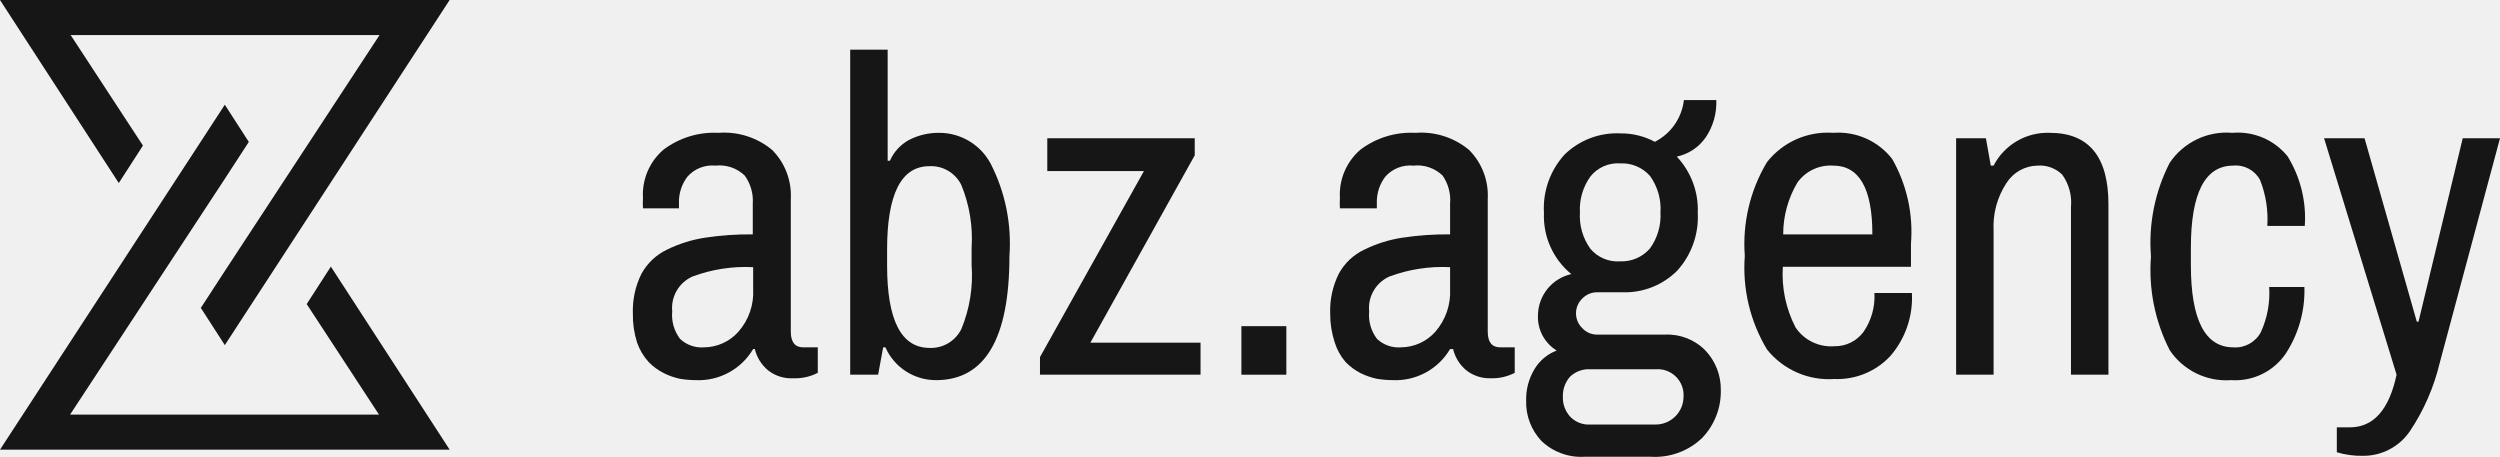
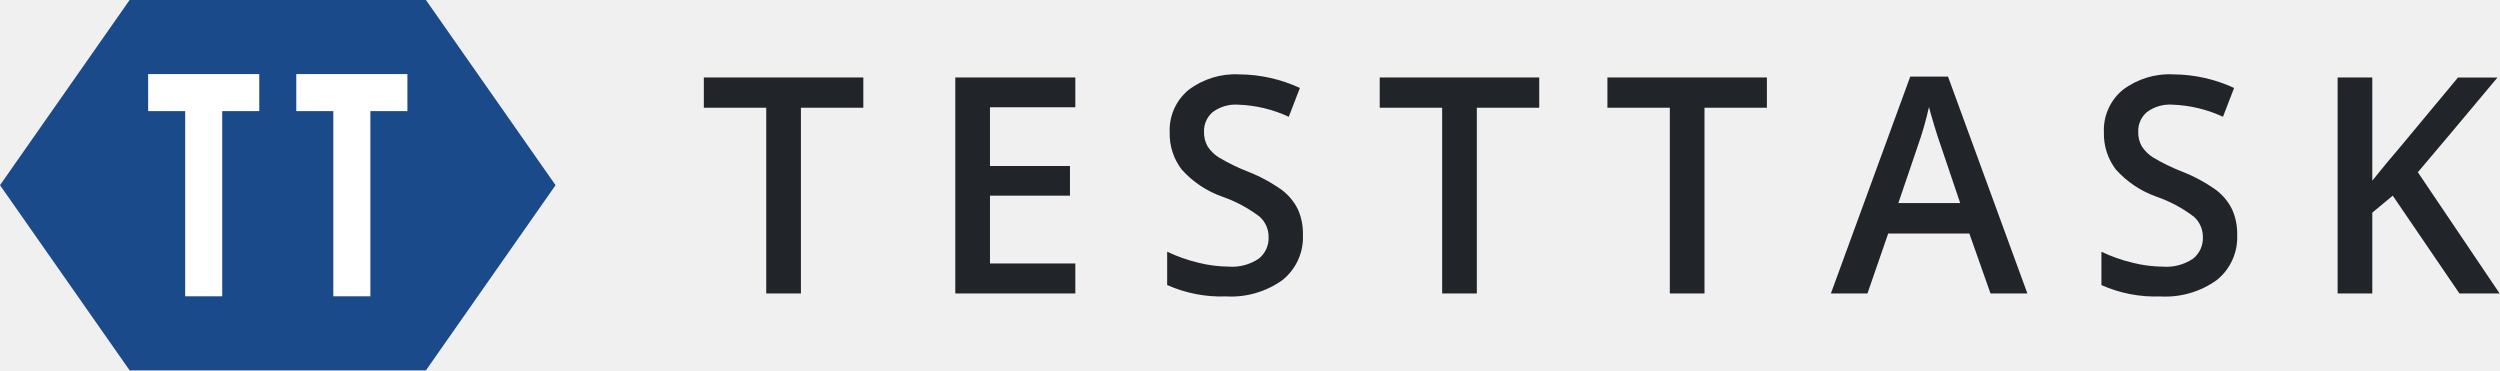
- <svg xmlns="http://www.w3.org/2000/svg" viewBox="0 0 133.44 24.37">
+ <svg xmlns="http://www.w3.org/2000/svg" id="logo" width="135" height="20" viewBox="0 0 135 20">
  <defs>
-     <style>.cls-1{isolation:isolate;}.cls-2{fill:#161616;}</style>
+     <style>
+       .cls-1 {
+         fill: #212529;
+       }
+ 
+       .cls-1, .cls-2, .cls-3 {
+         fill-rule: evenodd;
+       }
+ 
+       .cls-2 {
+         fill: #1b4a8a;
+       }
+ 
+       .cls-3 {
+         fill: #fff;
+       }
+     </style>
  </defs>
-   <g id="Layer_2" data-name="Layer 2">
-     <g id="Layer_1-2" data-name="Layer 1">
-       <g id="Layer_2-2" data-name="Layer 2">
-         <g id="Layer_1-2-2" data-name="Layer 1-2">
-           <g id="abz-v2-320">
-             <g id="main--6-320">
-               <g id="header">
-                 <g id="logo">
-                   <g id="abz.agency">
-                     <g class="cls-1">
-                       <path class="cls-2" d="M38.35,7.09A4,4,0,0,1,41.21,8a3.44,3.44,0,0,1,1,2.62V17.7c0,.56.22.84.67.84h.77V19.9a2.6,2.6,0,0,1-1.3.29A2,2,0,0,1,41,19.77a2.11,2.11,0,0,1-.71-1.14H40.2a3.38,3.38,0,0,1-3.07,1.66,5.46,5.46,0,0,1-.83-.07,3.55,3.55,0,0,1-.86-.3,2.94,2.94,0,0,1-.82-.6A3,3,0,0,1,34,18.27a4.83,4.83,0,0,1-.22-1.53,4.42,4.42,0,0,1,.46-2.13,3.06,3.06,0,0,1,1.37-1.29,7,7,0,0,1,2-.63,15.9,15.9,0,0,1,2.57-.18V10.88a2.3,2.3,0,0,0-.43-1.51,1.94,1.94,0,0,0-1.56-.53,1.77,1.77,0,0,0-1.49.58,2.21,2.21,0,0,0-.46,1.41v.29H34.32a3.43,3.43,0,0,1,0-.53A3.16,3.16,0,0,1,35.4,8,4.48,4.48,0,0,1,38.35,7.09Zm1.85,8.33V14.26a8.12,8.12,0,0,0-3.24.5,1.84,1.84,0,0,0-1.08,1.86,2.1,2.1,0,0,0,.42,1.47,1.68,1.68,0,0,0,1.28.45,2.48,2.48,0,0,0,1.83-.83A3.17,3.17,0,0,0,40.2,15.42Z" />
-                       <path class="cls-2" d="M47.26,18.54h-.12L46.87,20H45.38V2.65h2V8.58h.12a2.33,2.33,0,0,1,1-1.1,3.45,3.45,0,0,1,1.66-.39,3.11,3.11,0,0,1,2.72,1.65,9.33,9.33,0,0,1,1,4.92c0,4.42-1.31,6.63-3.91,6.63A2.94,2.94,0,0,1,47.26,18.54Zm4.6-4.4v-.91a7.53,7.53,0,0,0-.55-3.36,1.8,1.8,0,0,0-1.7-1q-2.27,0-2.26,4.49v.81q0,4.39,2.26,4.4a1.81,1.81,0,0,0,1.7-1A7.48,7.48,0,0,0,51.86,14.14Z" />
-                       <path class="cls-2" d="M63.77,7.38v.91l-5.57,10h5.88V20H55.51v-.94l5.55-9.93H55.9V7.38Z" />
-                       <path class="cls-2" d="M68.66,17.41V20h-2.4V17.41Z" />
-                       <path class="cls-2" d="M75.55,7.09A4,4,0,0,1,78.41,8a3.44,3.44,0,0,1,1,2.62V17.7c0,.56.22.84.67.84h.77V19.9a2.6,2.6,0,0,1-1.3.29,2,2,0,0,1-1.28-.42,2.11,2.11,0,0,1-.71-1.14H77.4a3.38,3.38,0,0,1-3.07,1.66,5.46,5.46,0,0,1-.83-.07,3.76,3.76,0,0,1-.87-.3,3,3,0,0,1-.81-.6,2.89,2.89,0,0,1-.58-1.05A4.83,4.83,0,0,1,71,16.74a4.42,4.42,0,0,1,.46-2.13,3,3,0,0,1,1.37-1.29,7,7,0,0,1,2-.63,15.9,15.9,0,0,1,2.57-.18V10.88A2.3,2.3,0,0,0,77,9.37a1.94,1.94,0,0,0-1.56-.53,1.77,1.77,0,0,0-1.49.58,2.21,2.21,0,0,0-.46,1.41v.29H71.52a3.43,3.43,0,0,1,0-.53A3.16,3.16,0,0,1,72.6,8,4.47,4.47,0,0,1,75.55,7.09Zm1.85,8.33V14.26a8.12,8.12,0,0,0-3.24.5,1.84,1.84,0,0,0-1.08,1.86,2.1,2.1,0,0,0,.42,1.47,1.68,1.68,0,0,0,1.28.45,2.48,2.48,0,0,0,1.83-.83A3.22,3.22,0,0,0,77.4,15.42Z" />
-                       <path class="cls-2" d="M89.88,5.34h1.73a3.33,3.33,0,0,1-.57,2A2.52,2.52,0,0,1,89.5,8.36a4.13,4.13,0,0,1,1.12,3,4.26,4.26,0,0,1-1.09,3.08,3.94,3.94,0,0,1-2.94,1.16H85.27a1.1,1.1,0,0,0-.81.33,1.1,1.1,0,0,0,0,1.59,1.07,1.07,0,0,0,.81.34h3.6a2.83,2.83,0,0,1,2.16.85,3,3,0,0,1,.82,2.1,3.58,3.58,0,0,1-1,2.57,3.63,3.63,0,0,1-2.73,1H84.58a3.06,3.06,0,0,1-2.31-.85,3,3,0,0,1-.81-2.15,3.11,3.11,0,0,1,.44-1.67,2.35,2.35,0,0,1,1.19-1,2.1,2.1,0,0,1-1-1.9,2.28,2.28,0,0,1,1.78-2.18,4,4,0,0,1-1.46-3.26,4.25,4.25,0,0,1,1.1-3.12,4,4,0,0,1,3-1.13,3.8,3.8,0,0,1,1.82.45A2.87,2.87,0,0,0,89.88,5.34ZM88.37,19.71H84.89a1.43,1.43,0,0,0-1.1.41,1.54,1.54,0,0,0-.37,1.06,1.49,1.49,0,0,0,.39,1.06,1.37,1.37,0,0,0,1.08.42h3.48a1.49,1.49,0,0,0,1.49-1.48,1.38,1.38,0,0,0-1.49-1.47Zm-.3-10.32a2,2,0,0,0-1.6-.67,1.87,1.87,0,0,0-1.58.7,3,3,0,0,0-.56,1.92,3,3,0,0,0,.56,1.94,1.9,1.9,0,0,0,1.58.67,2,2,0,0,0,1.6-.69,3,3,0,0,0,.56-1.92A3,3,0,0,0,88.07,9.39Z" />
-                       <path class="cls-2" d="M97.85,7.09A3.63,3.63,0,0,1,101,8.49,7.85,7.85,0,0,1,102,13v1.24H95.16a6.2,6.2,0,0,0,.68,3.24,2.29,2.29,0,0,0,2.08,1,1.88,1.88,0,0,0,1.55-.77,3.33,3.33,0,0,0,.58-2.07h2a4.74,4.74,0,0,1-1.14,3.35,3.86,3.86,0,0,1-3,1.24,4.23,4.23,0,0,1-3.59-1.57,8.45,8.45,0,0,1-1.19-5,8.51,8.51,0,0,1,1.18-5A4.12,4.12,0,0,1,97.85,7.09Zm0,1.75a2.18,2.18,0,0,0-1.91.9,5.39,5.39,0,0,0-.76,2.77h4.76C99.94,10.06,99.24,8.84,97.85,8.84Z" />
-                       <path class="cls-2" d="M109.41,7.09c2.08,0,3.13,1.27,3.13,3.81V20h-2V11.05a2.55,2.55,0,0,0-.46-1.72,1.69,1.69,0,0,0-1.32-.49,2,2,0,0,0-1.67.94,4.21,4.21,0,0,0-.68,2.52V20h-2V7.38H106l.26,1.46h.15A3.24,3.24,0,0,1,109.41,7.09Z" />
-                       <path class="cls-2" d="M119.16,7.09a3.41,3.41,0,0,1,2.94,1.25,6.26,6.26,0,0,1,.92,3.72h-2a5.68,5.68,0,0,0-.39-2.46,1.47,1.47,0,0,0-1.43-.76q-2.26,0-2.26,4.39v.91q0,4.39,2.26,4.4a1.54,1.54,0,0,0,1.47-.8,5,5,0,0,0,.45-2.42H123a6.15,6.15,0,0,1-1,3.56,3.26,3.26,0,0,1-2.91,1.41,3.63,3.63,0,0,1-3.28-1.6,9.39,9.39,0,0,1-1-5,9.35,9.35,0,0,1,1-5A3.66,3.66,0,0,1,119.16,7.09Z" />
-                       <path class="cls-2" d="M133.44,7.38l-3.22,12A11.19,11.19,0,0,1,128.64,23a3,3,0,0,1-2.5,1.33,4.57,4.57,0,0,1-1.41-.19V22.81h.69c1.27,0,2.1-.94,2.5-2.81L124.05,7.38h2.16L129,17.17h.09l2.36-9.79Z" />
-                     </g>
-                   </g>
-                   <g id="abz">
-                     <path id="Shape" class="cls-2" d="M10.71,16.45l1.3-2h0L20.26,1.87H3.77l3.86,5.9-1.29,2L0,0H24L12,18.42l-1.29-2Zm2.58-8.89-1.3,2h0L3.74,22.13H20.23l-3.86-5.9,1.29-2L24,24H0L12,5.59l1.29,2Z" />
-                   </g>
-                 </g>
-               </g>
-             </g>
-           </g>
-         </g>
-       </g>
-     </g>
-   </g>
+   <path id="testtask" class="cls-1" d="M73.25,25.818h3.37V24.182H68.007v1.636h3.37V35.847H73.25V25.818Zm14.818,8.41H83.459V30.565h4.319v-1.6H83.459V25.794h4.609V24.182H81.586V35.847h6.482v-1.62Zm12.02-2.92a2.924,2.924,0,0,0-.862-1.045,8.449,8.449,0,0,0-1.85-1,10.386,10.386,0,0,1-1.552-.758,1.936,1.936,0,0,1-.619-0.61,1.521,1.521,0,0,1-.188-0.778,1.334,1.334,0,0,1,.47-1.065,2.068,2.068,0,0,1,1.379-.4,7.054,7.054,0,0,1,2.728.654l0.6-1.556a7.92,7.92,0,0,0-3.276-.734,4.175,4.175,0,0,0-2.735.838,2.815,2.815,0,0,0-1.019,2.3,3.16,3.16,0,0,0,.643,1.995,5.3,5.3,0,0,0,2.21,1.476A7.278,7.278,0,0,1,98.019,31.7a1.462,1.462,0,0,1,.486,1.109,1.415,1.415,0,0,1-.529,1.157,2.578,2.578,0,0,1-1.642.431,6.944,6.944,0,0,1-1.642-.215,8.537,8.537,0,0,1-1.665-.59v1.8a7.163,7.163,0,0,0,3.182.614,4.75,4.75,0,0,0,3.049-.886,2.956,2.956,0,0,0,1.1-2.442A3.19,3.19,0,0,0,100.088,31.307Zm9.661-5.489h3.37V24.182h-8.614v1.636h3.371V35.847h1.873V25.818Zm12.294,0h3.37V24.182H116.8v1.636h3.37V35.847h1.873V25.818Zm17.436,10.029-4.287-11.713h-2.038l-4.287,11.713h1.975l1.121-3.239h4.381l1.144,3.239h1.991Zm-6.968-4.883,1.035-3.04a18.242,18.242,0,0,0,.619-2.146q0.078,0.319.286,1.005t0.325,1.005l1.074,3.175h-3.339Zm18.024,0.343a2.922,2.922,0,0,0-.862-1.045,8.461,8.461,0,0,0-1.85-1,10.385,10.385,0,0,1-1.552-.758,1.936,1.936,0,0,1-.619-0.61,1.525,1.525,0,0,1-.188-0.778,1.335,1.335,0,0,1,.47-1.065,2.069,2.069,0,0,1,1.38-.4,7.054,7.054,0,0,1,2.727.654l0.6-1.556a7.919,7.919,0,0,0-3.276-.734,4.175,4.175,0,0,0-2.736.838,2.815,2.815,0,0,0-1.019,2.3,3.163,3.163,0,0,0,.643,1.995,5.3,5.3,0,0,0,2.21,1.476,7.277,7.277,0,0,1,2.007,1.077,1.462,1.462,0,0,1,.486,1.109,1.417,1.417,0,0,1-.529,1.157,2.579,2.579,0,0,1-1.642.431,6.938,6.938,0,0,1-1.642-.215,8.551,8.551,0,0,1-1.666-.59v1.8a7.163,7.163,0,0,0,3.182.614,4.75,4.75,0,0,0,3.049-.886,2.956,2.956,0,0,0,1.1-2.442A3.19,3.19,0,0,0,150.535,31.307ZM160.564,29.3q1.3-1.524,4.3-5.114h-2.132l-3.1,3.726q-0.761.886-1.528,1.843V24.182h-1.873V35.847h1.873V31.483l1.105-.918,3.6,5.282h2.171Z" transform="translate(-30 -20)" />
+   <path class="cls-2" d="M37,20L30,30l7,10H53l7-10L53,20H37Z" transform="translate(-30 -20)" />
+   <path class="cls-3" d="M50,36H48V26H46V24h6v2H50V36Zm-8,0H40V26H38V24h6v2H42V36Z" transform="translate(-30 -20)" />
</svg>
